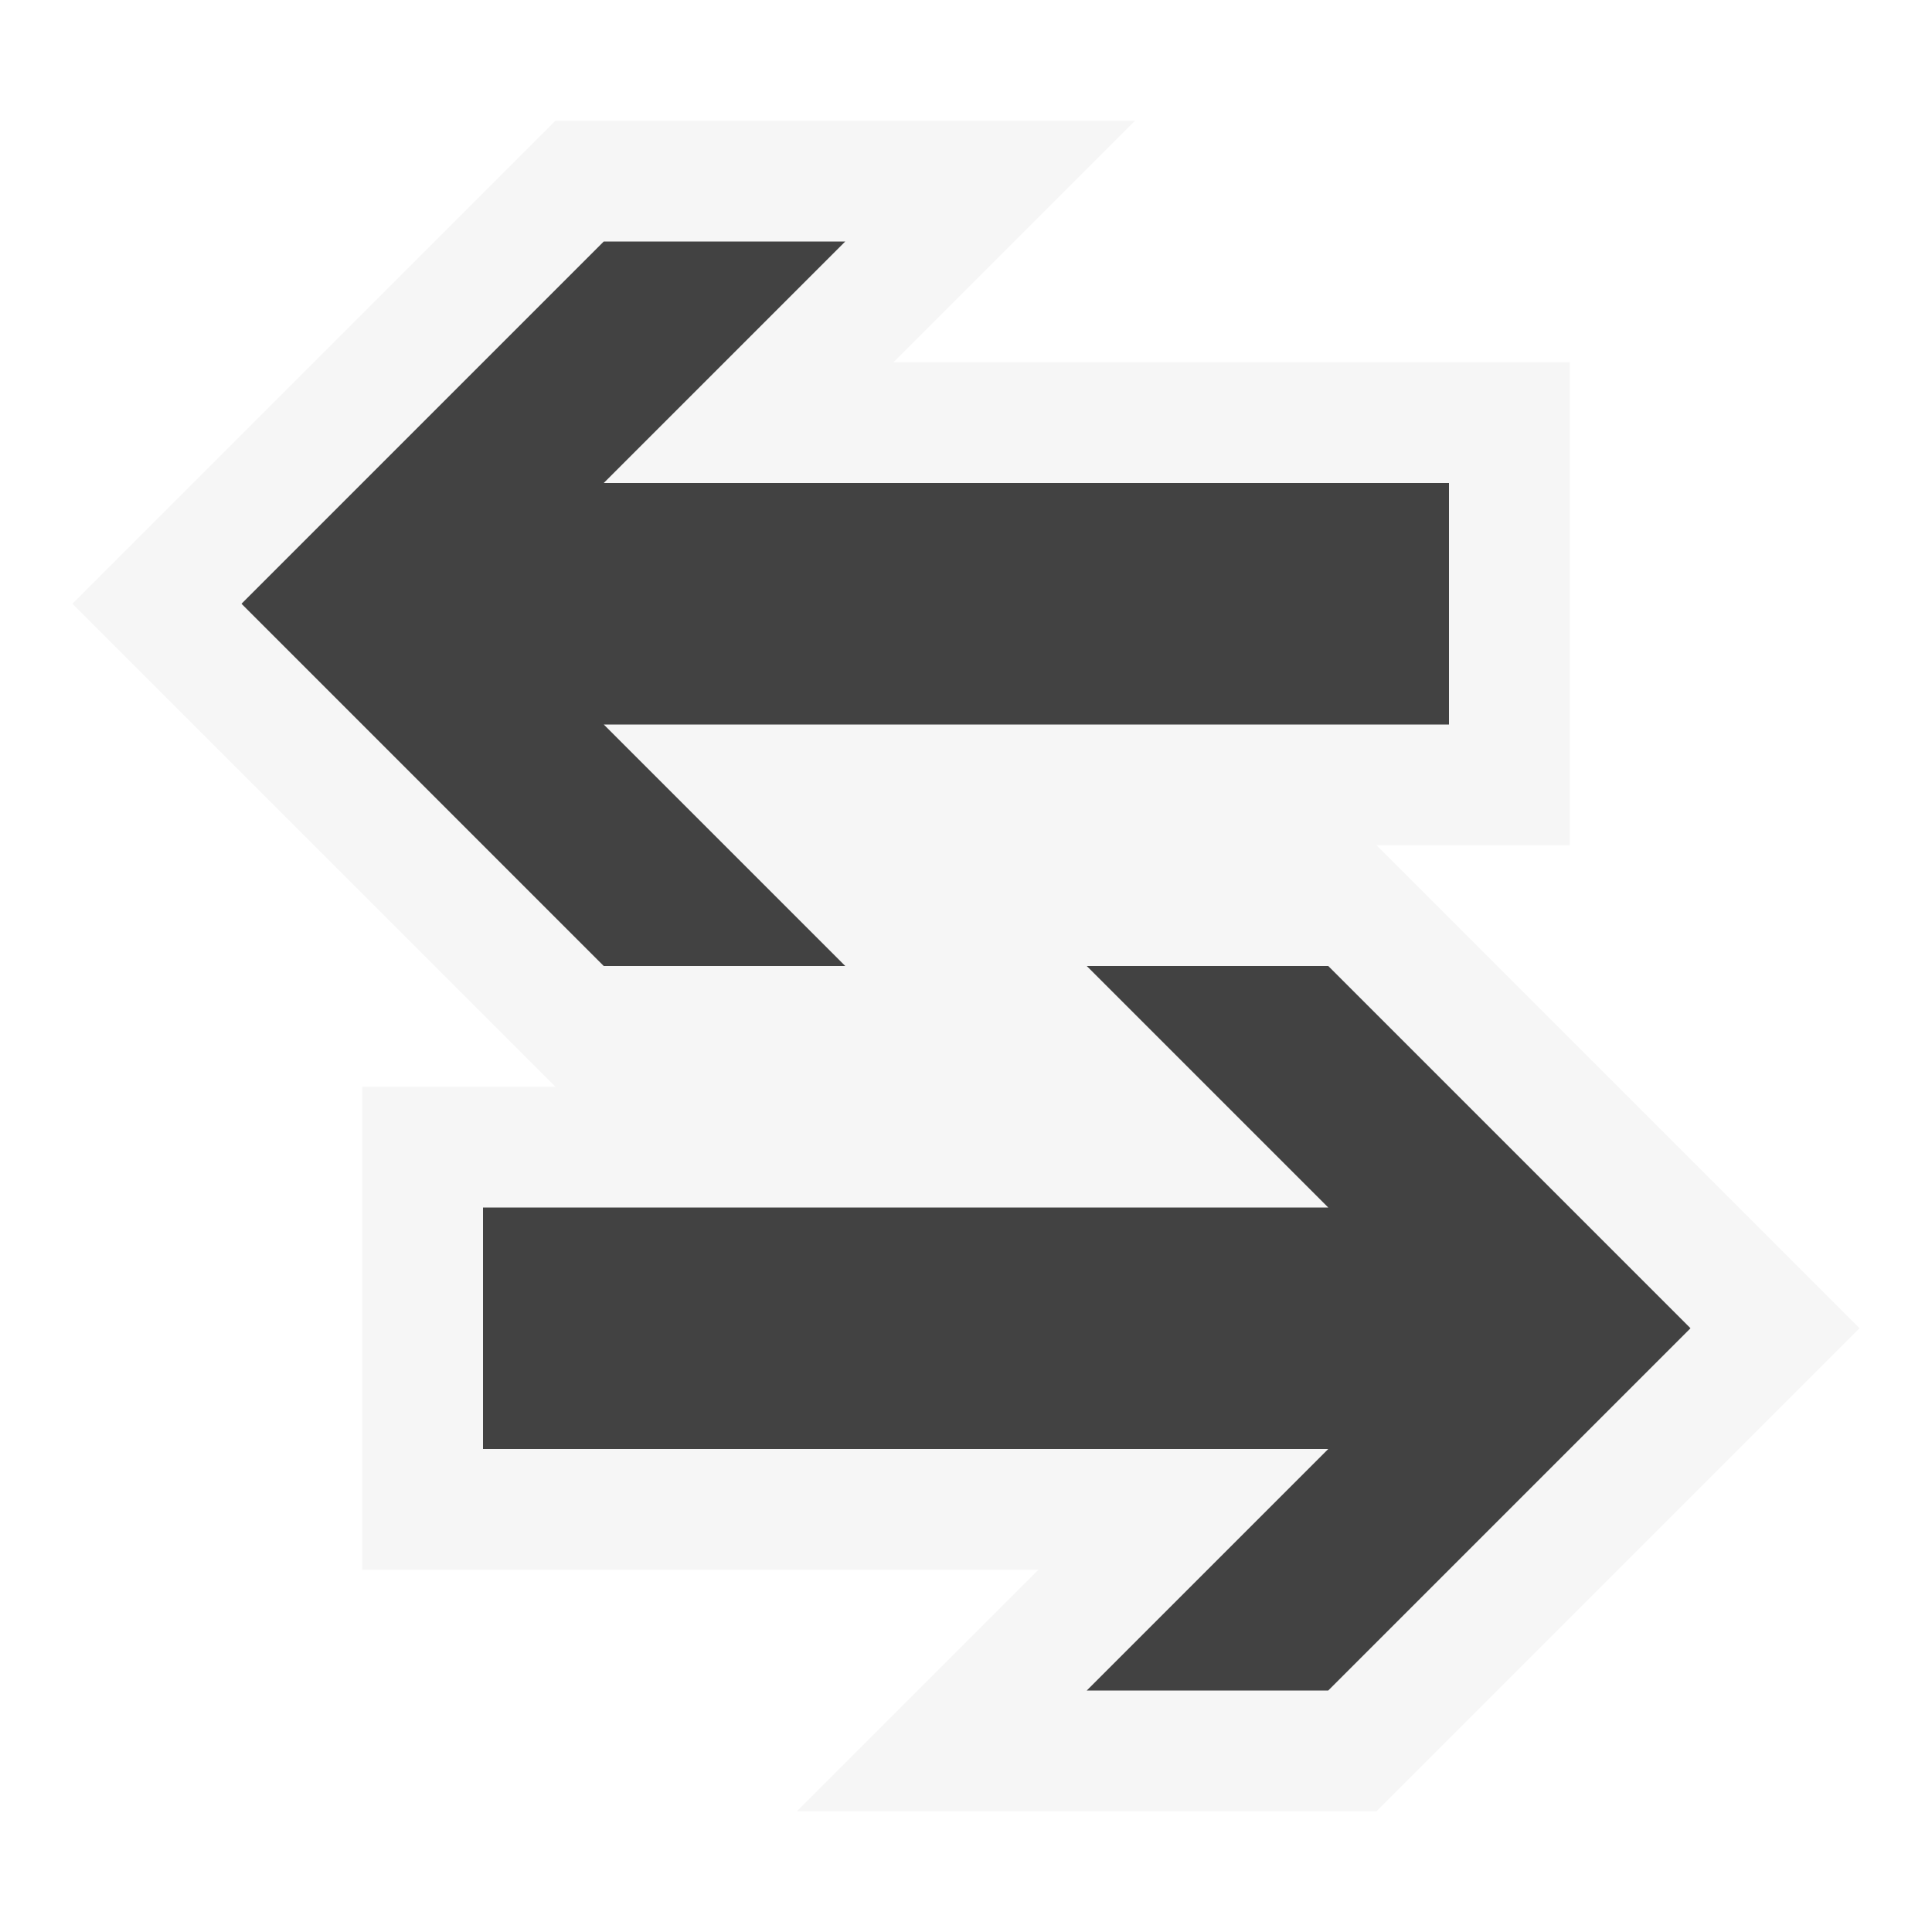
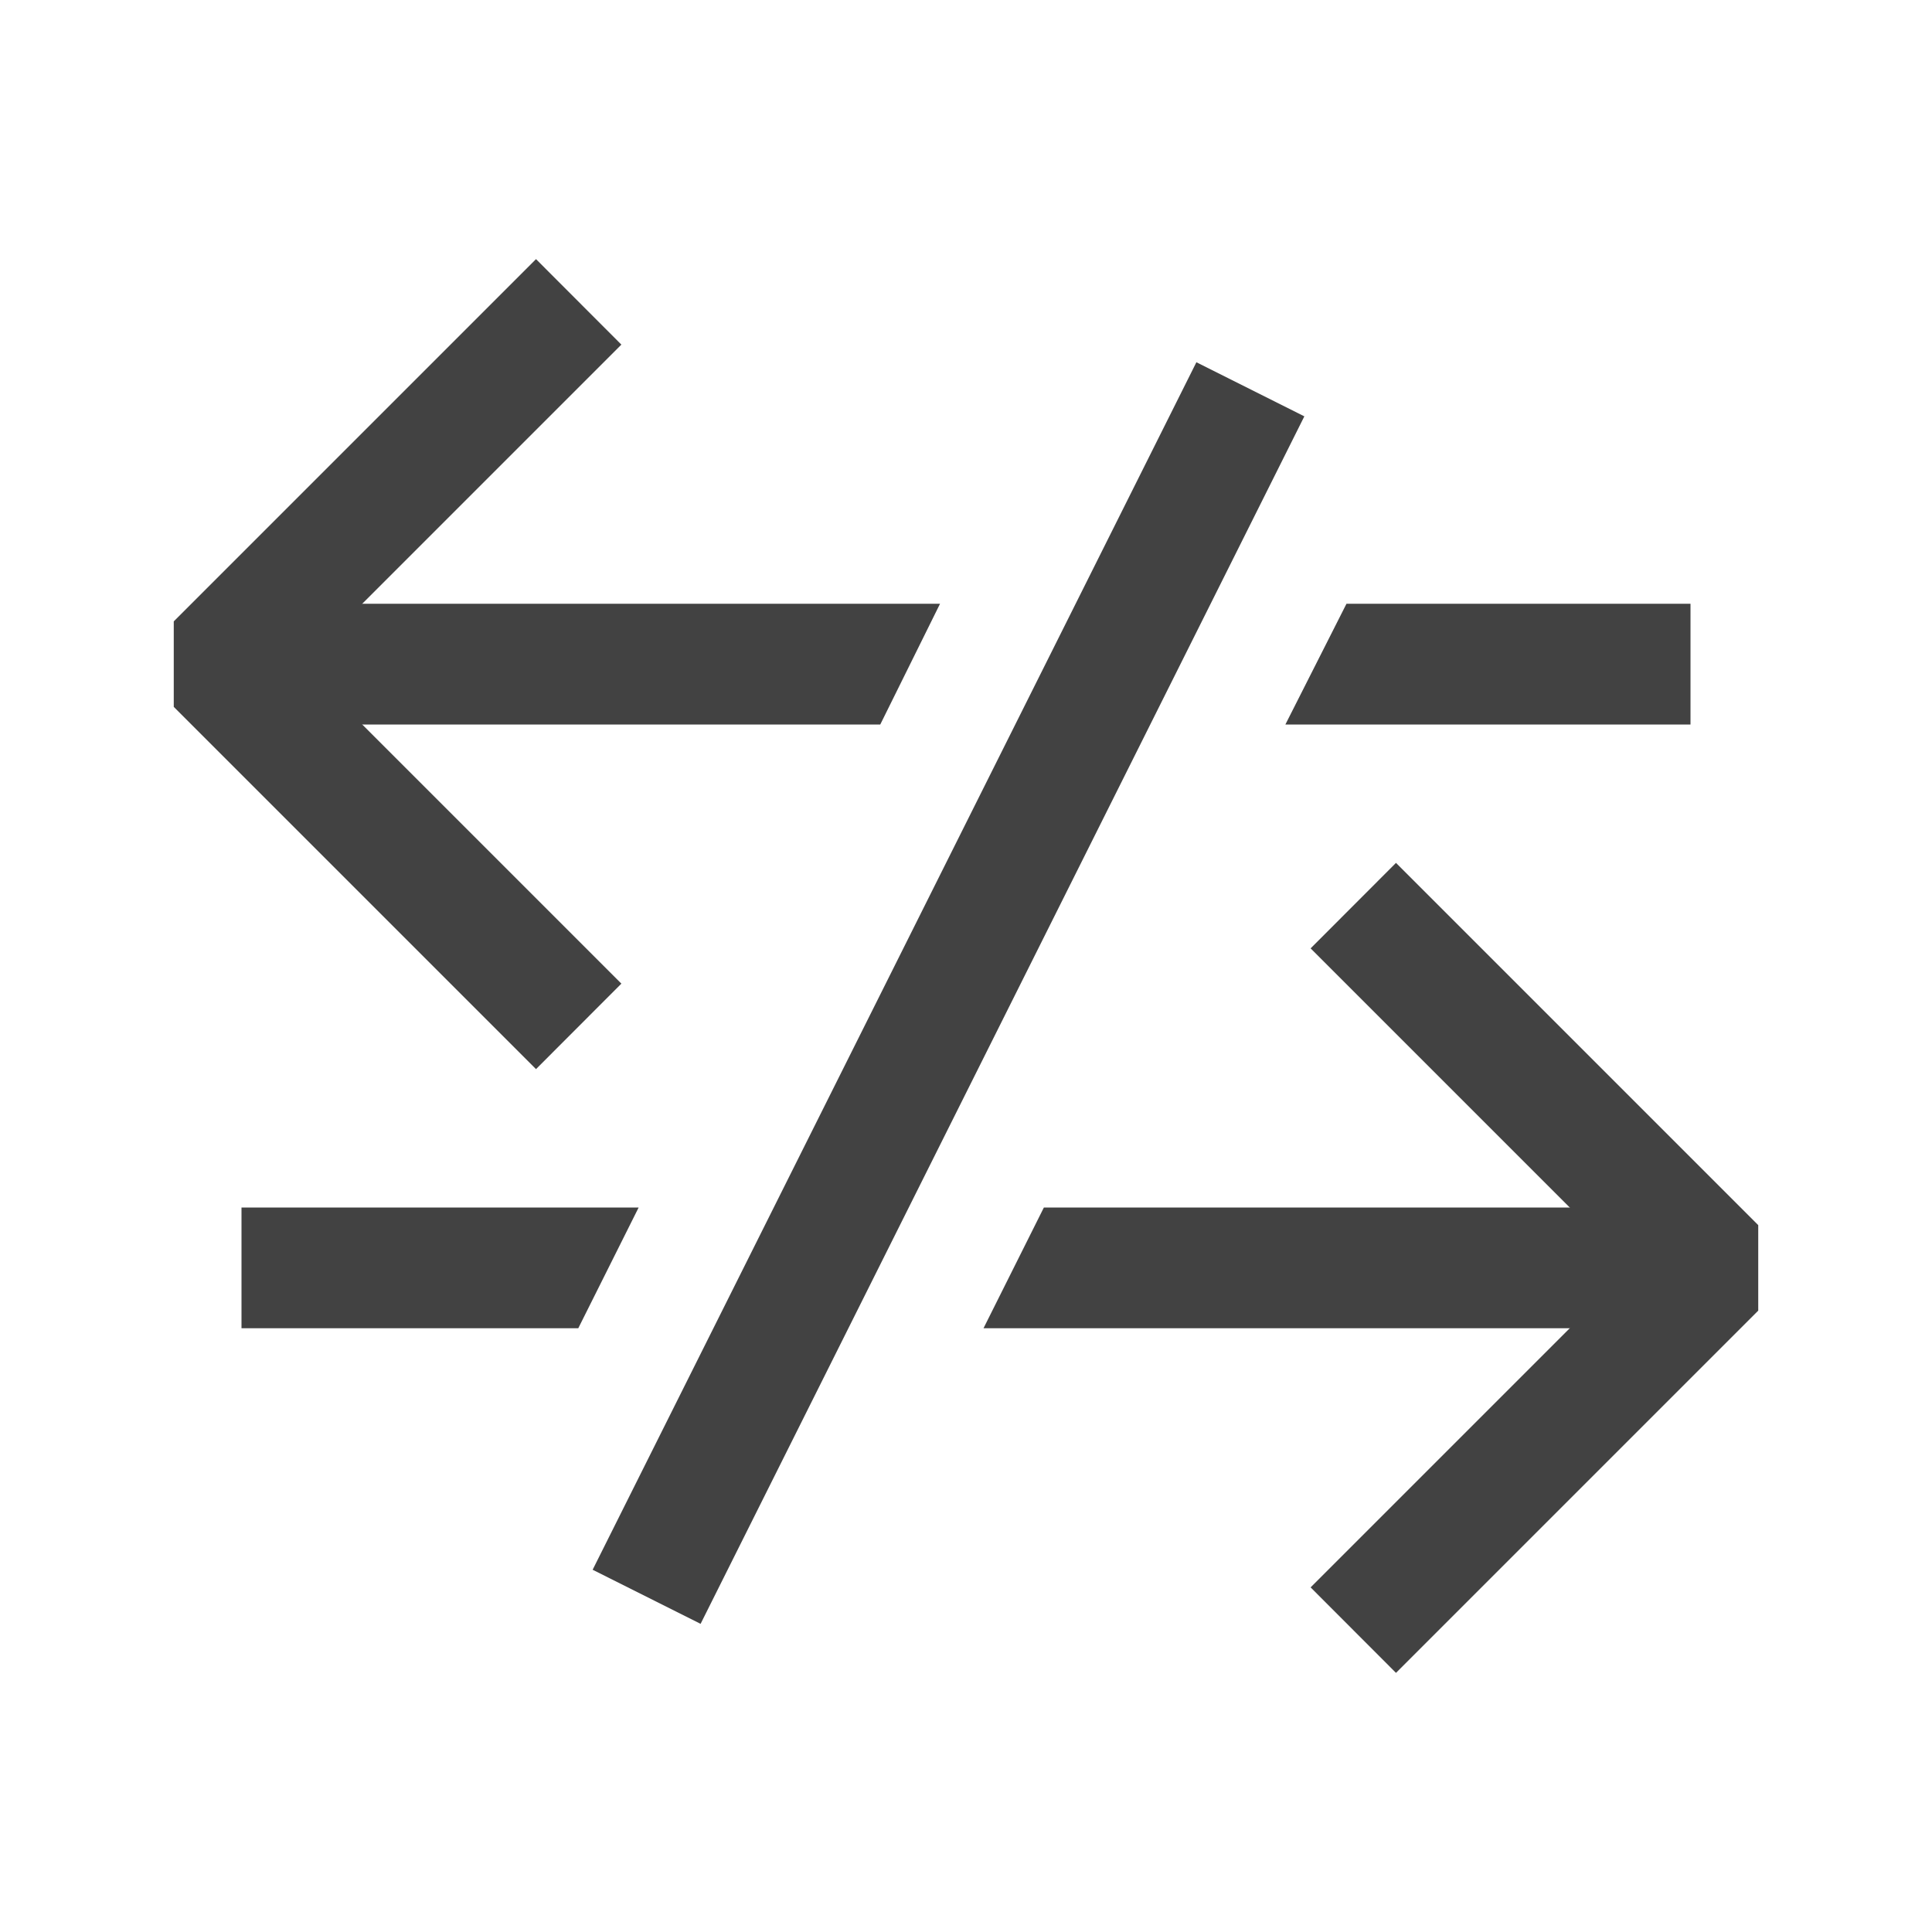
- <svg xmlns="http://www.w3.org/2000/svg" version="1.1" id="layer_1" x="0px" y="0px" viewBox="0 0 16 16" style="enable-background:new 0 0 16 16;" xml:space="preserve">
-   <style type="text/css">
- 	.st0{fill:#F6F6F6;}
- 	.st1{fill:#424242;}
- </style>
-   <g id="outline">
-     <polygon class="st0" points="11.4,7 13,7 13,3 7.4,3 9.4,1 4.6,1 0.6,5 4.6,9 3,9 3,13 8.6,13 6.6,15 11.4,15 15.4,11  " />
-   </g>
-   <g id="iconBg">
-     <g>
-       <path class="st1" d="M14,11l-3,3H9l2-2H4v-2h7L9,8h2L14,11z M7,8L5,6h7V4H5l2-2H5L2,5l3,3H7z" />
-     </g>
-   </g>
+ <svg xmlns="http://www.w3.org/2000/svg" width="16" height="16" viewBox="0 0 16 16" fill="none">
+   <path fill-rule="evenodd" clip-rule="evenodd" d="M13.5 10.5L10.854 7.854L11.561 7.146L14.561 10.146V10.854L11.561 13.854L10.854 13.146L13.5 10.5Z" fill="#424242" />
+   <path fill-rule="evenodd" clip-rule="evenodd" d="M2.5 5.5L5.146 8.146L4.439 8.854L1.439 5.854L1.439 5.146L4.439 2.146L5.146 2.854L2.5 5.5Z" fill="#424242" />
+   <path d="M14 6V5H11.151L10.645 6H14Z" fill="#424242" />
+   <path d="M2 5V6H7.29L7.785 5H2Z" fill="#424242" />
+   <path d="M14 11V10H8.645L8.145 11H14Z" fill="#424242" />
+   <path d="M2 10V11H4.789L5.289 10H2Z" fill="#424242" />
+   <path d="M4.908 13L5.802 13.448L10.802 3.448L9.908 3L4.908 13Z" fill="#424242" />
</svg>
